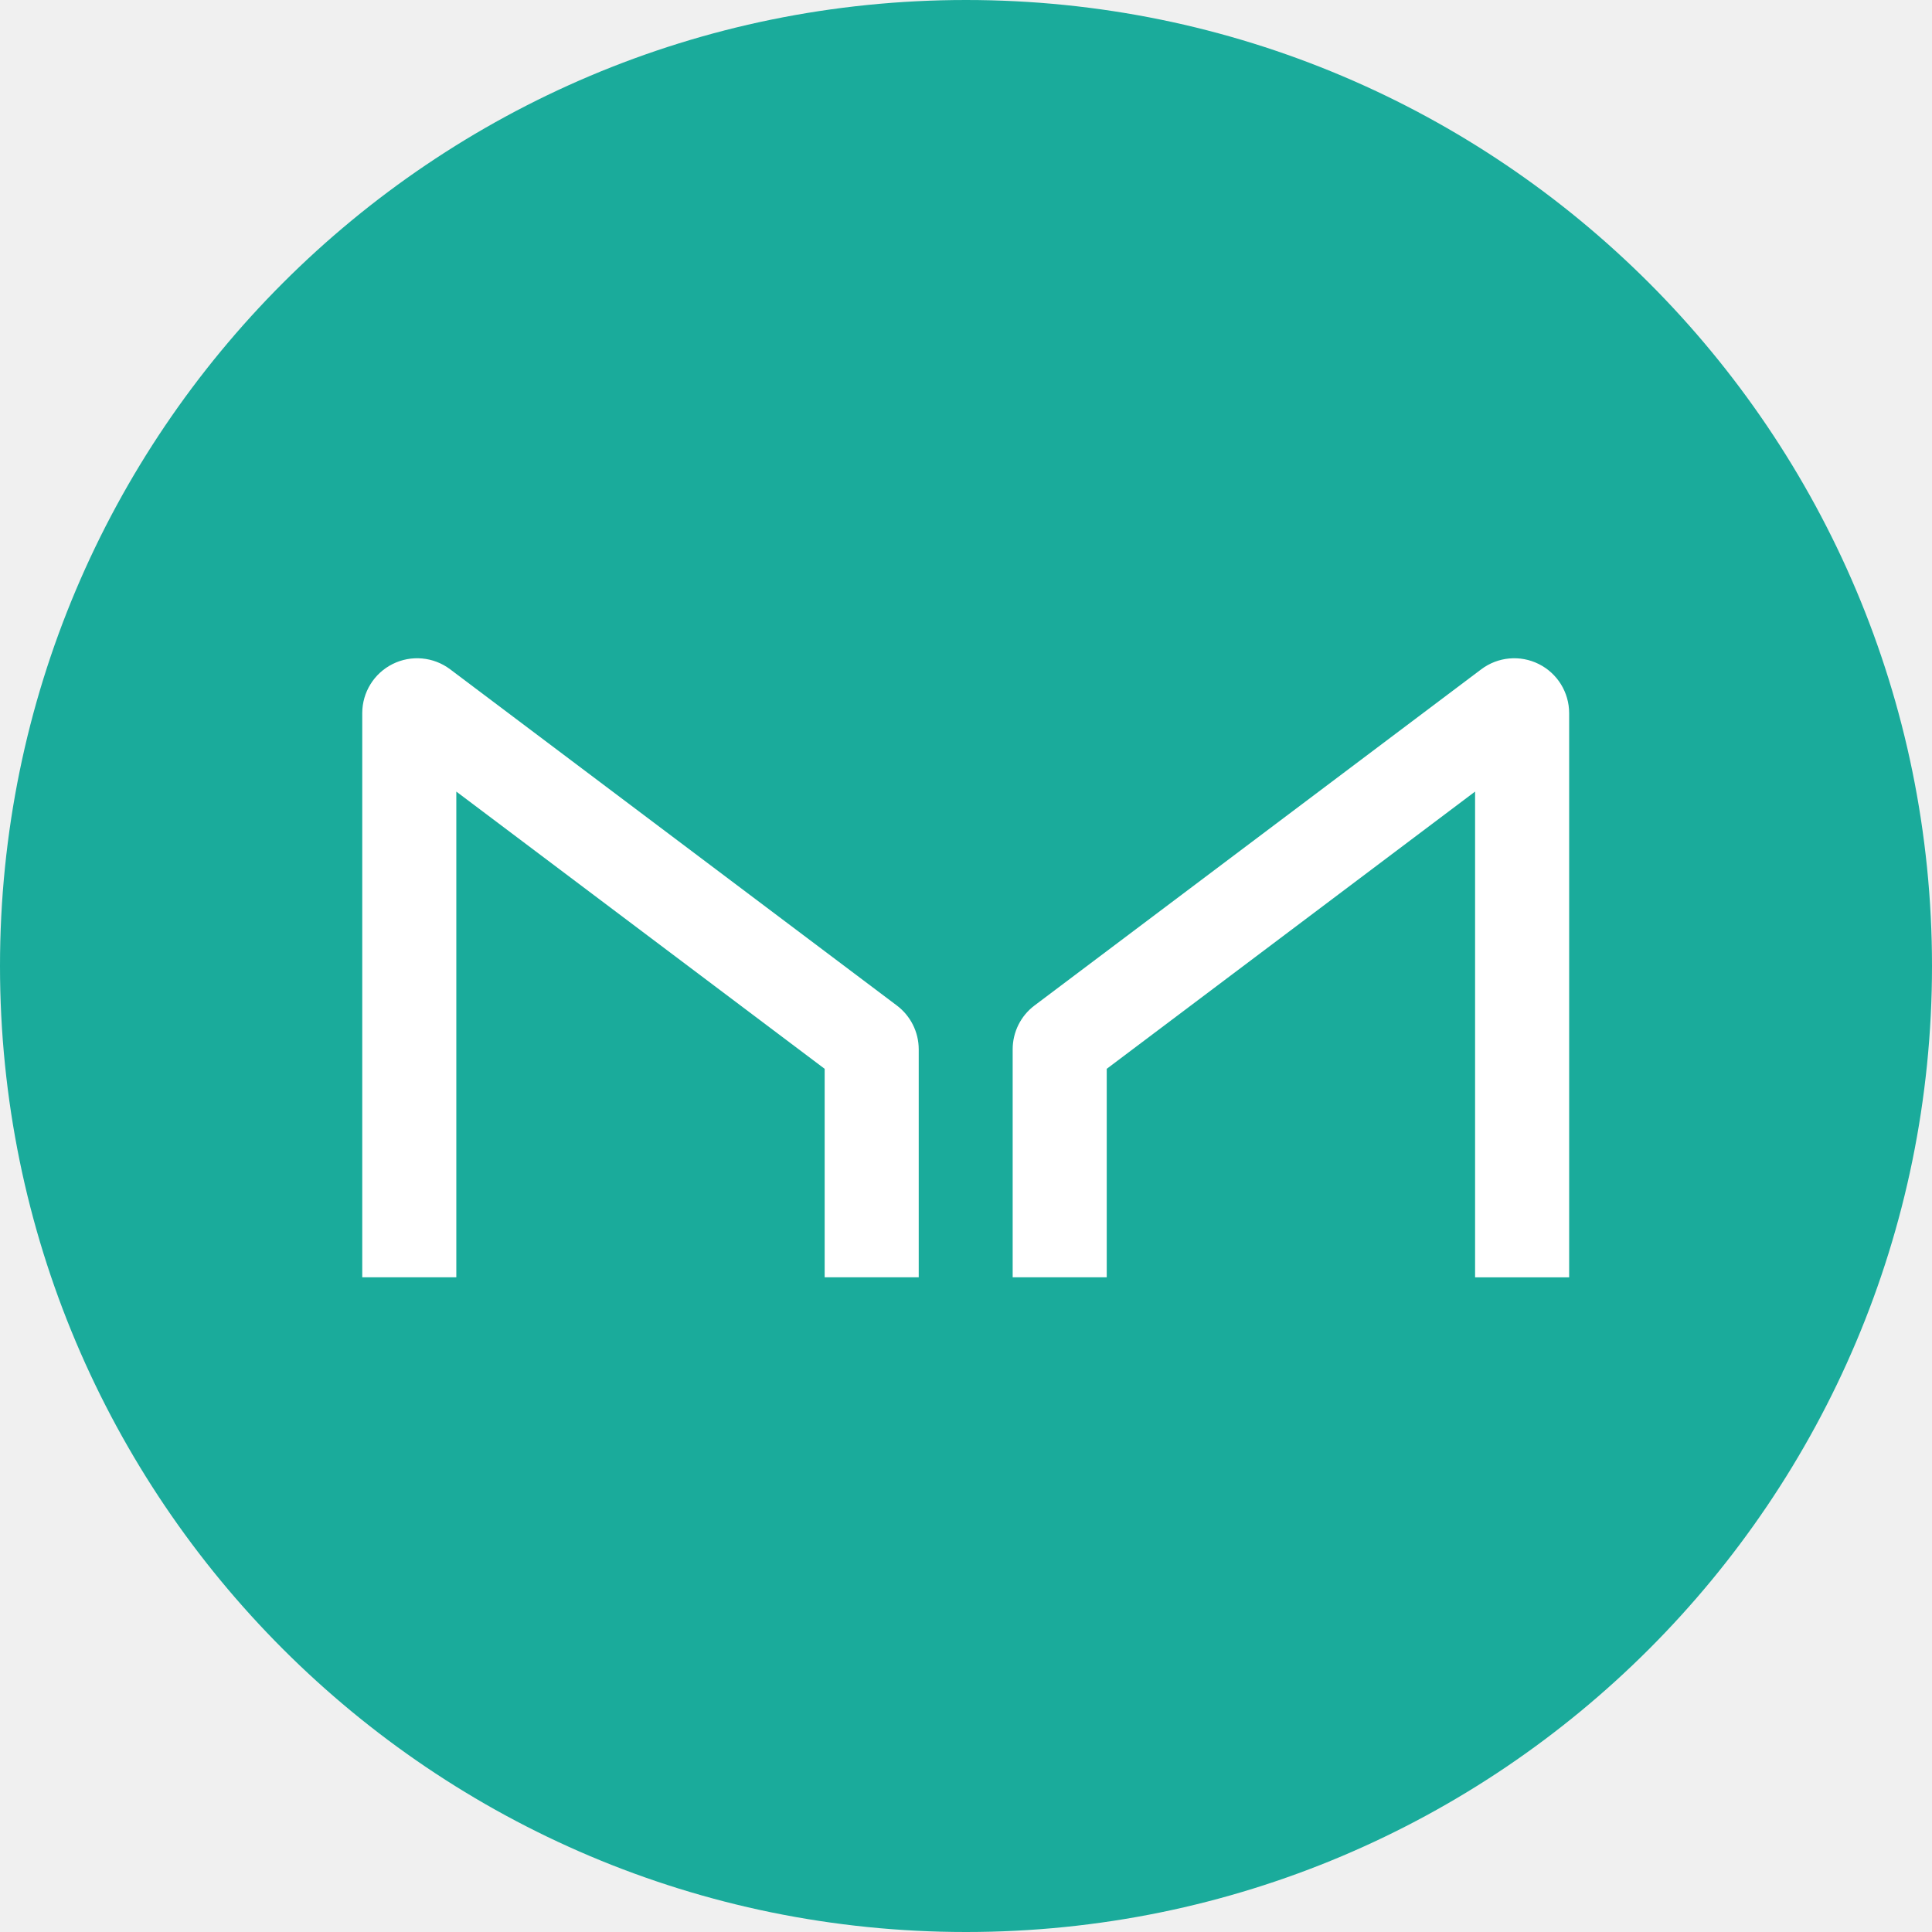
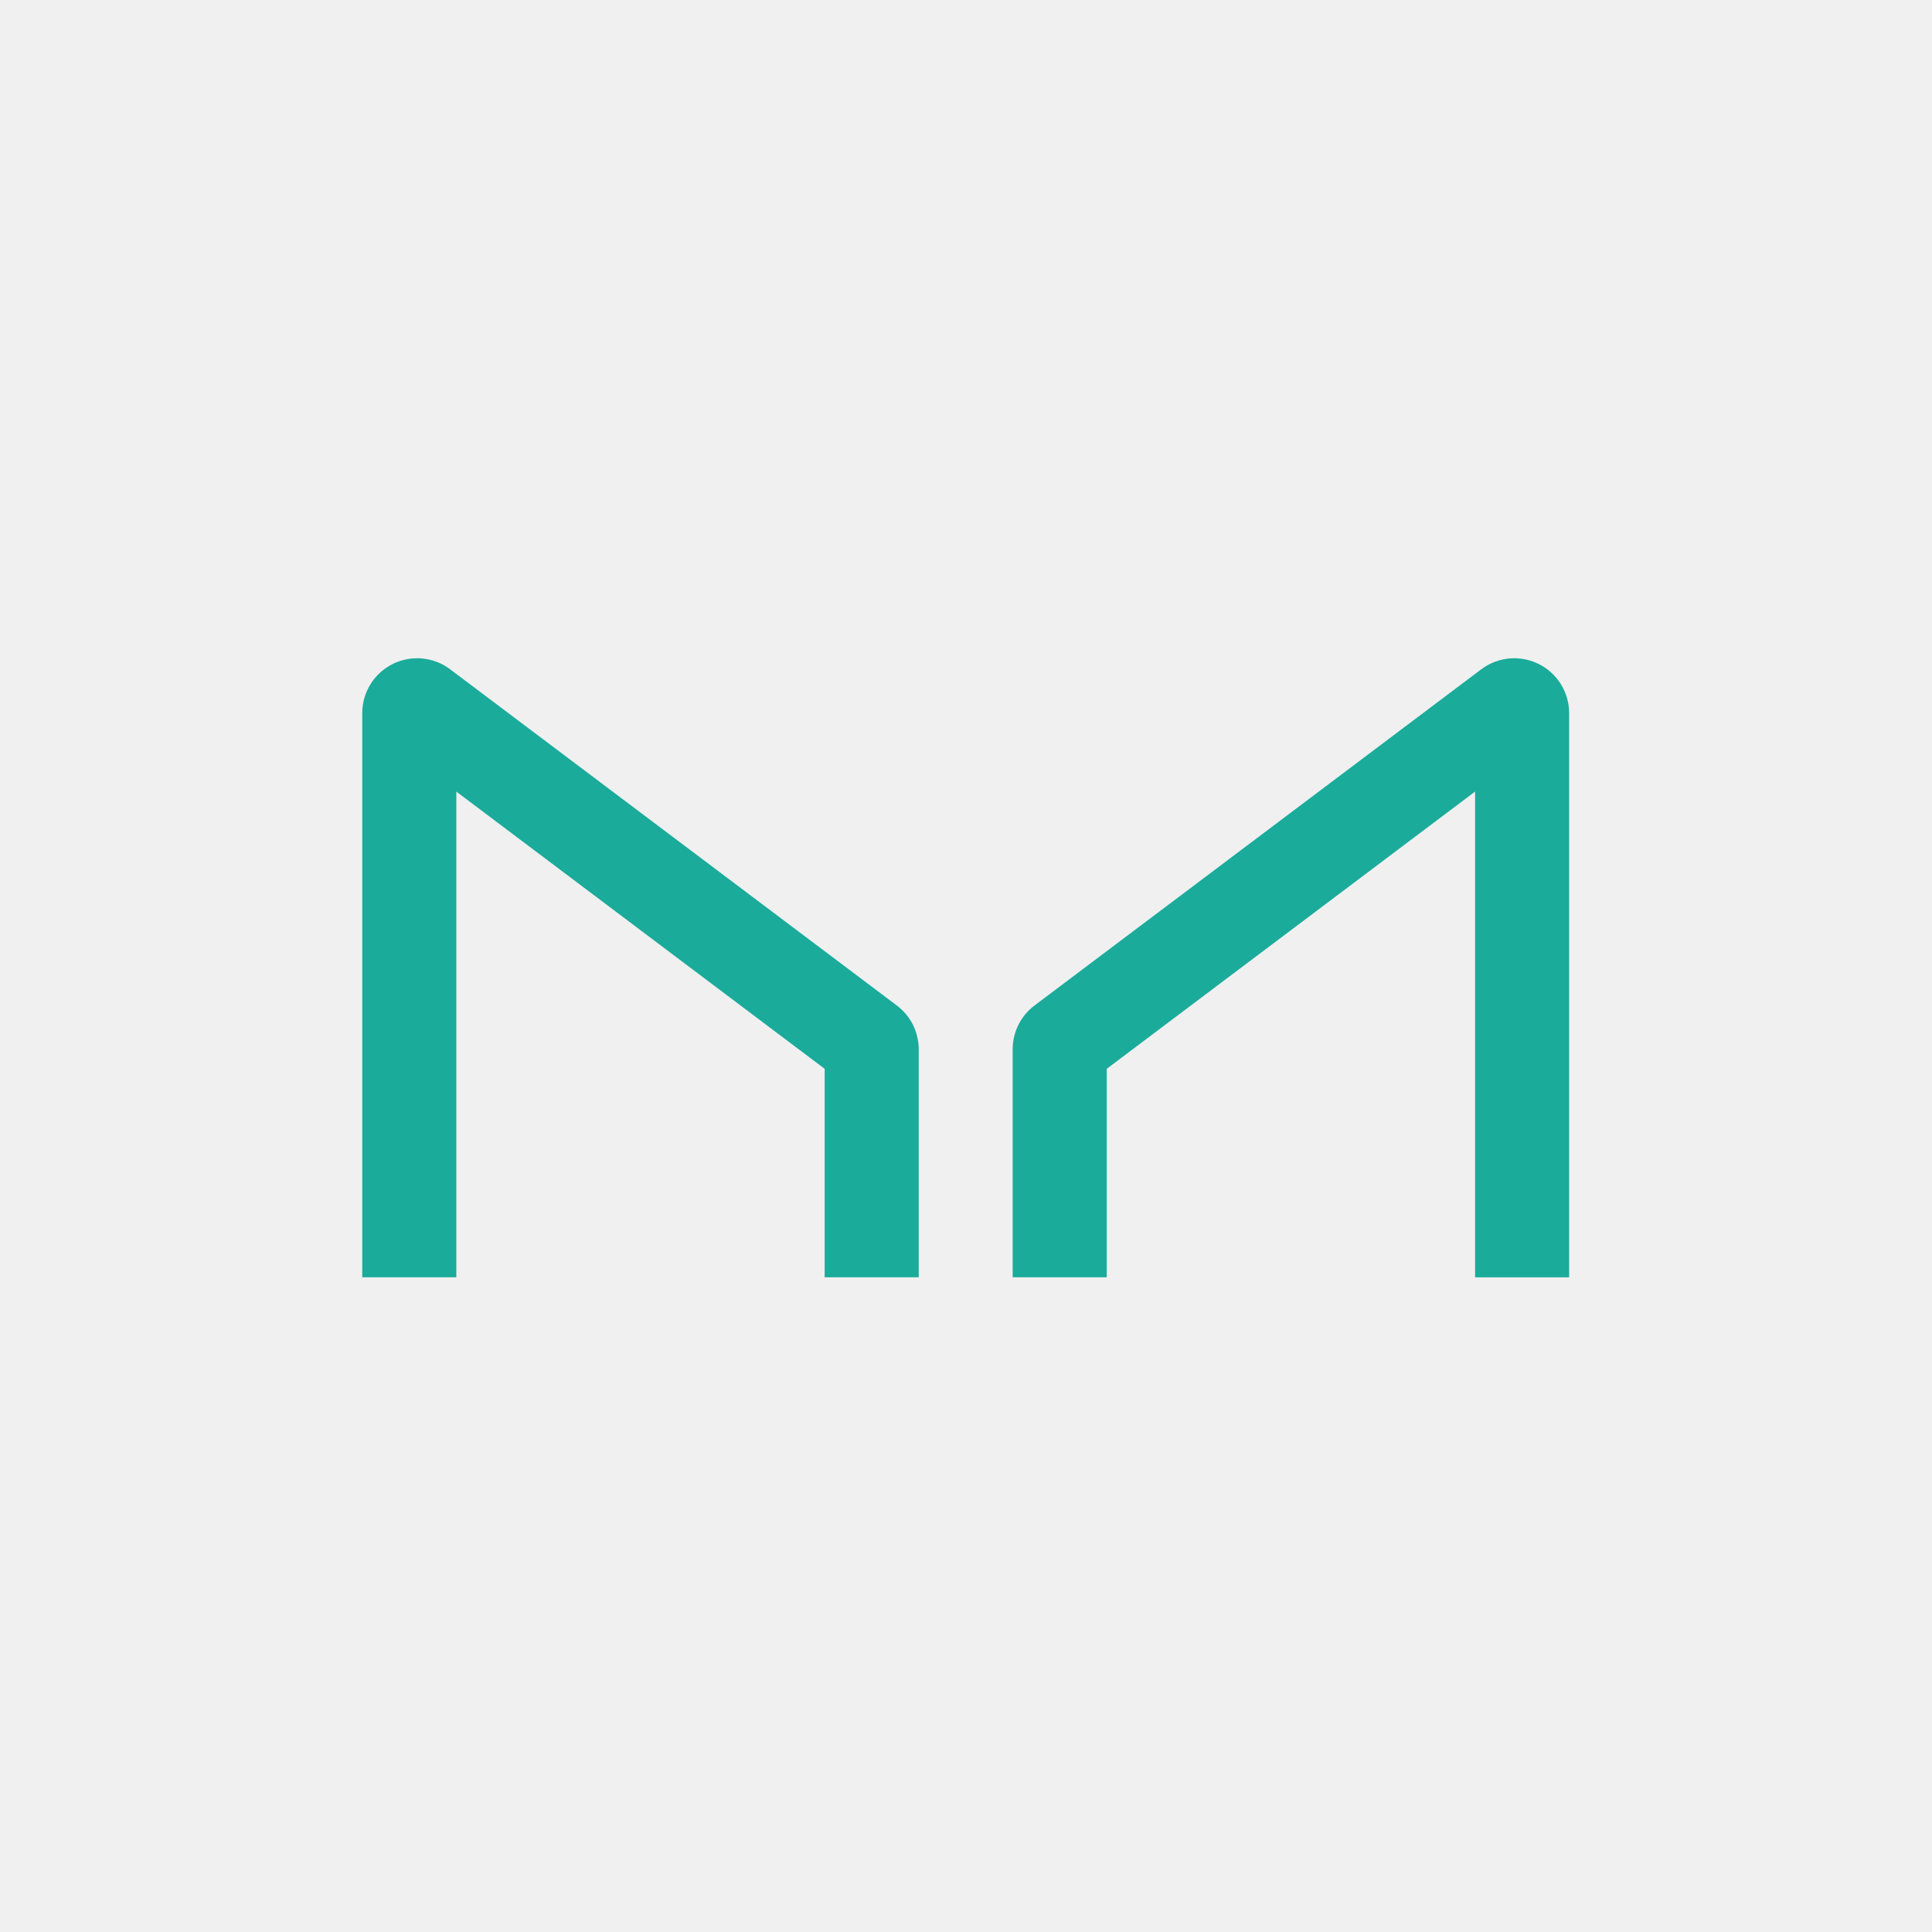
<svg xmlns="http://www.w3.org/2000/svg" width="32" height="32" viewBox="0 0 32 32">
-   <g fill="none">
-     <circle fill="#1AAB9B" cx="16" cy="16" r="16" />
-     <path d="M7.558 21.156v-8.045l6.101 4.592v3.453h1.558V17.38a.909.909 0 00-.363-.726l-7.399-5.569A.909.909 0 006 11.81v9.346h1.558zm16.874 0v-8.045l-6.101 4.592v3.453h-1.558V17.38c0-.286.134-.555.362-.726l7.4-5.569a.909.909 0 011.455.726v9.346h-1.558z" fill="#FFF" />
-   </g>
+   <path d="M7.558 21.156v-8.045l6.101 4.592v3.453h1.558V17.38a.909.909 0 00-.363-.726l-7.399-5.569A.909.909 0 006 11.81v9.346h1.558zm16.874 0v-8.045l-6.101 4.592v3.453h-1.558V17.38c0-.286.134-.555.362-.726l7.4-5.569a.909.909 0 011.455.726v9.346h-1.558z" fill="#1AAB9B" />
</svg>
